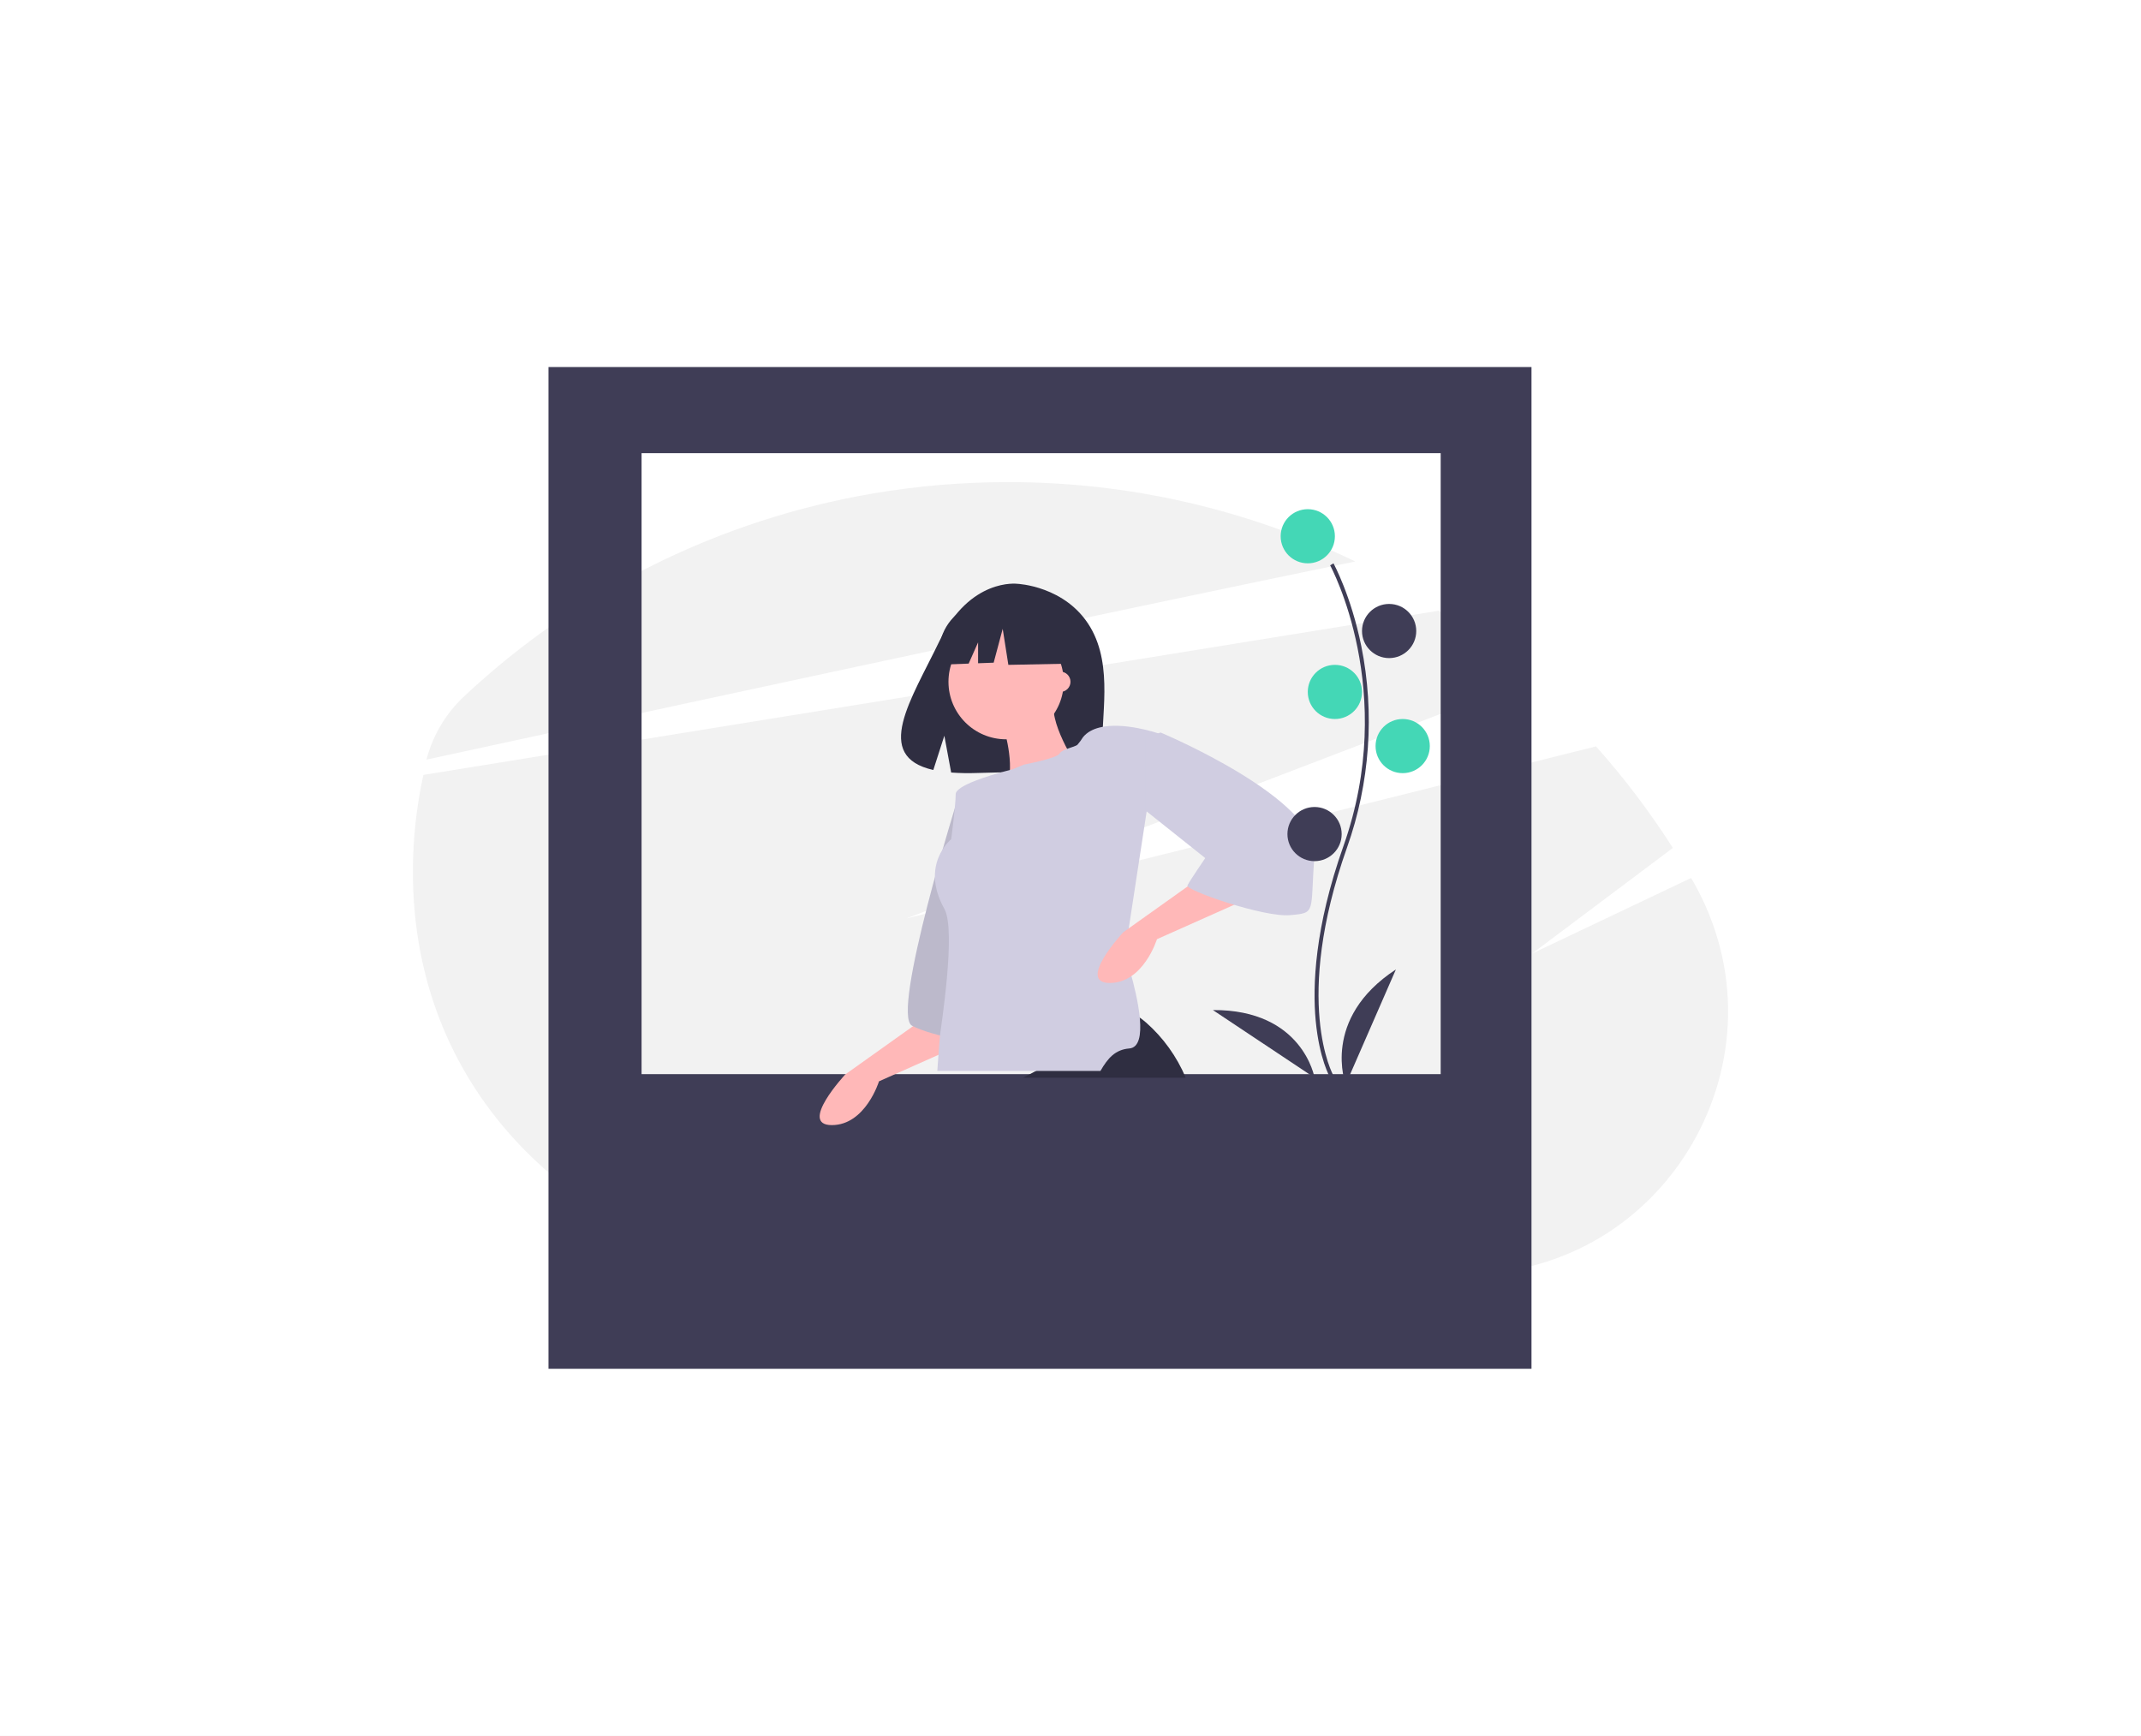
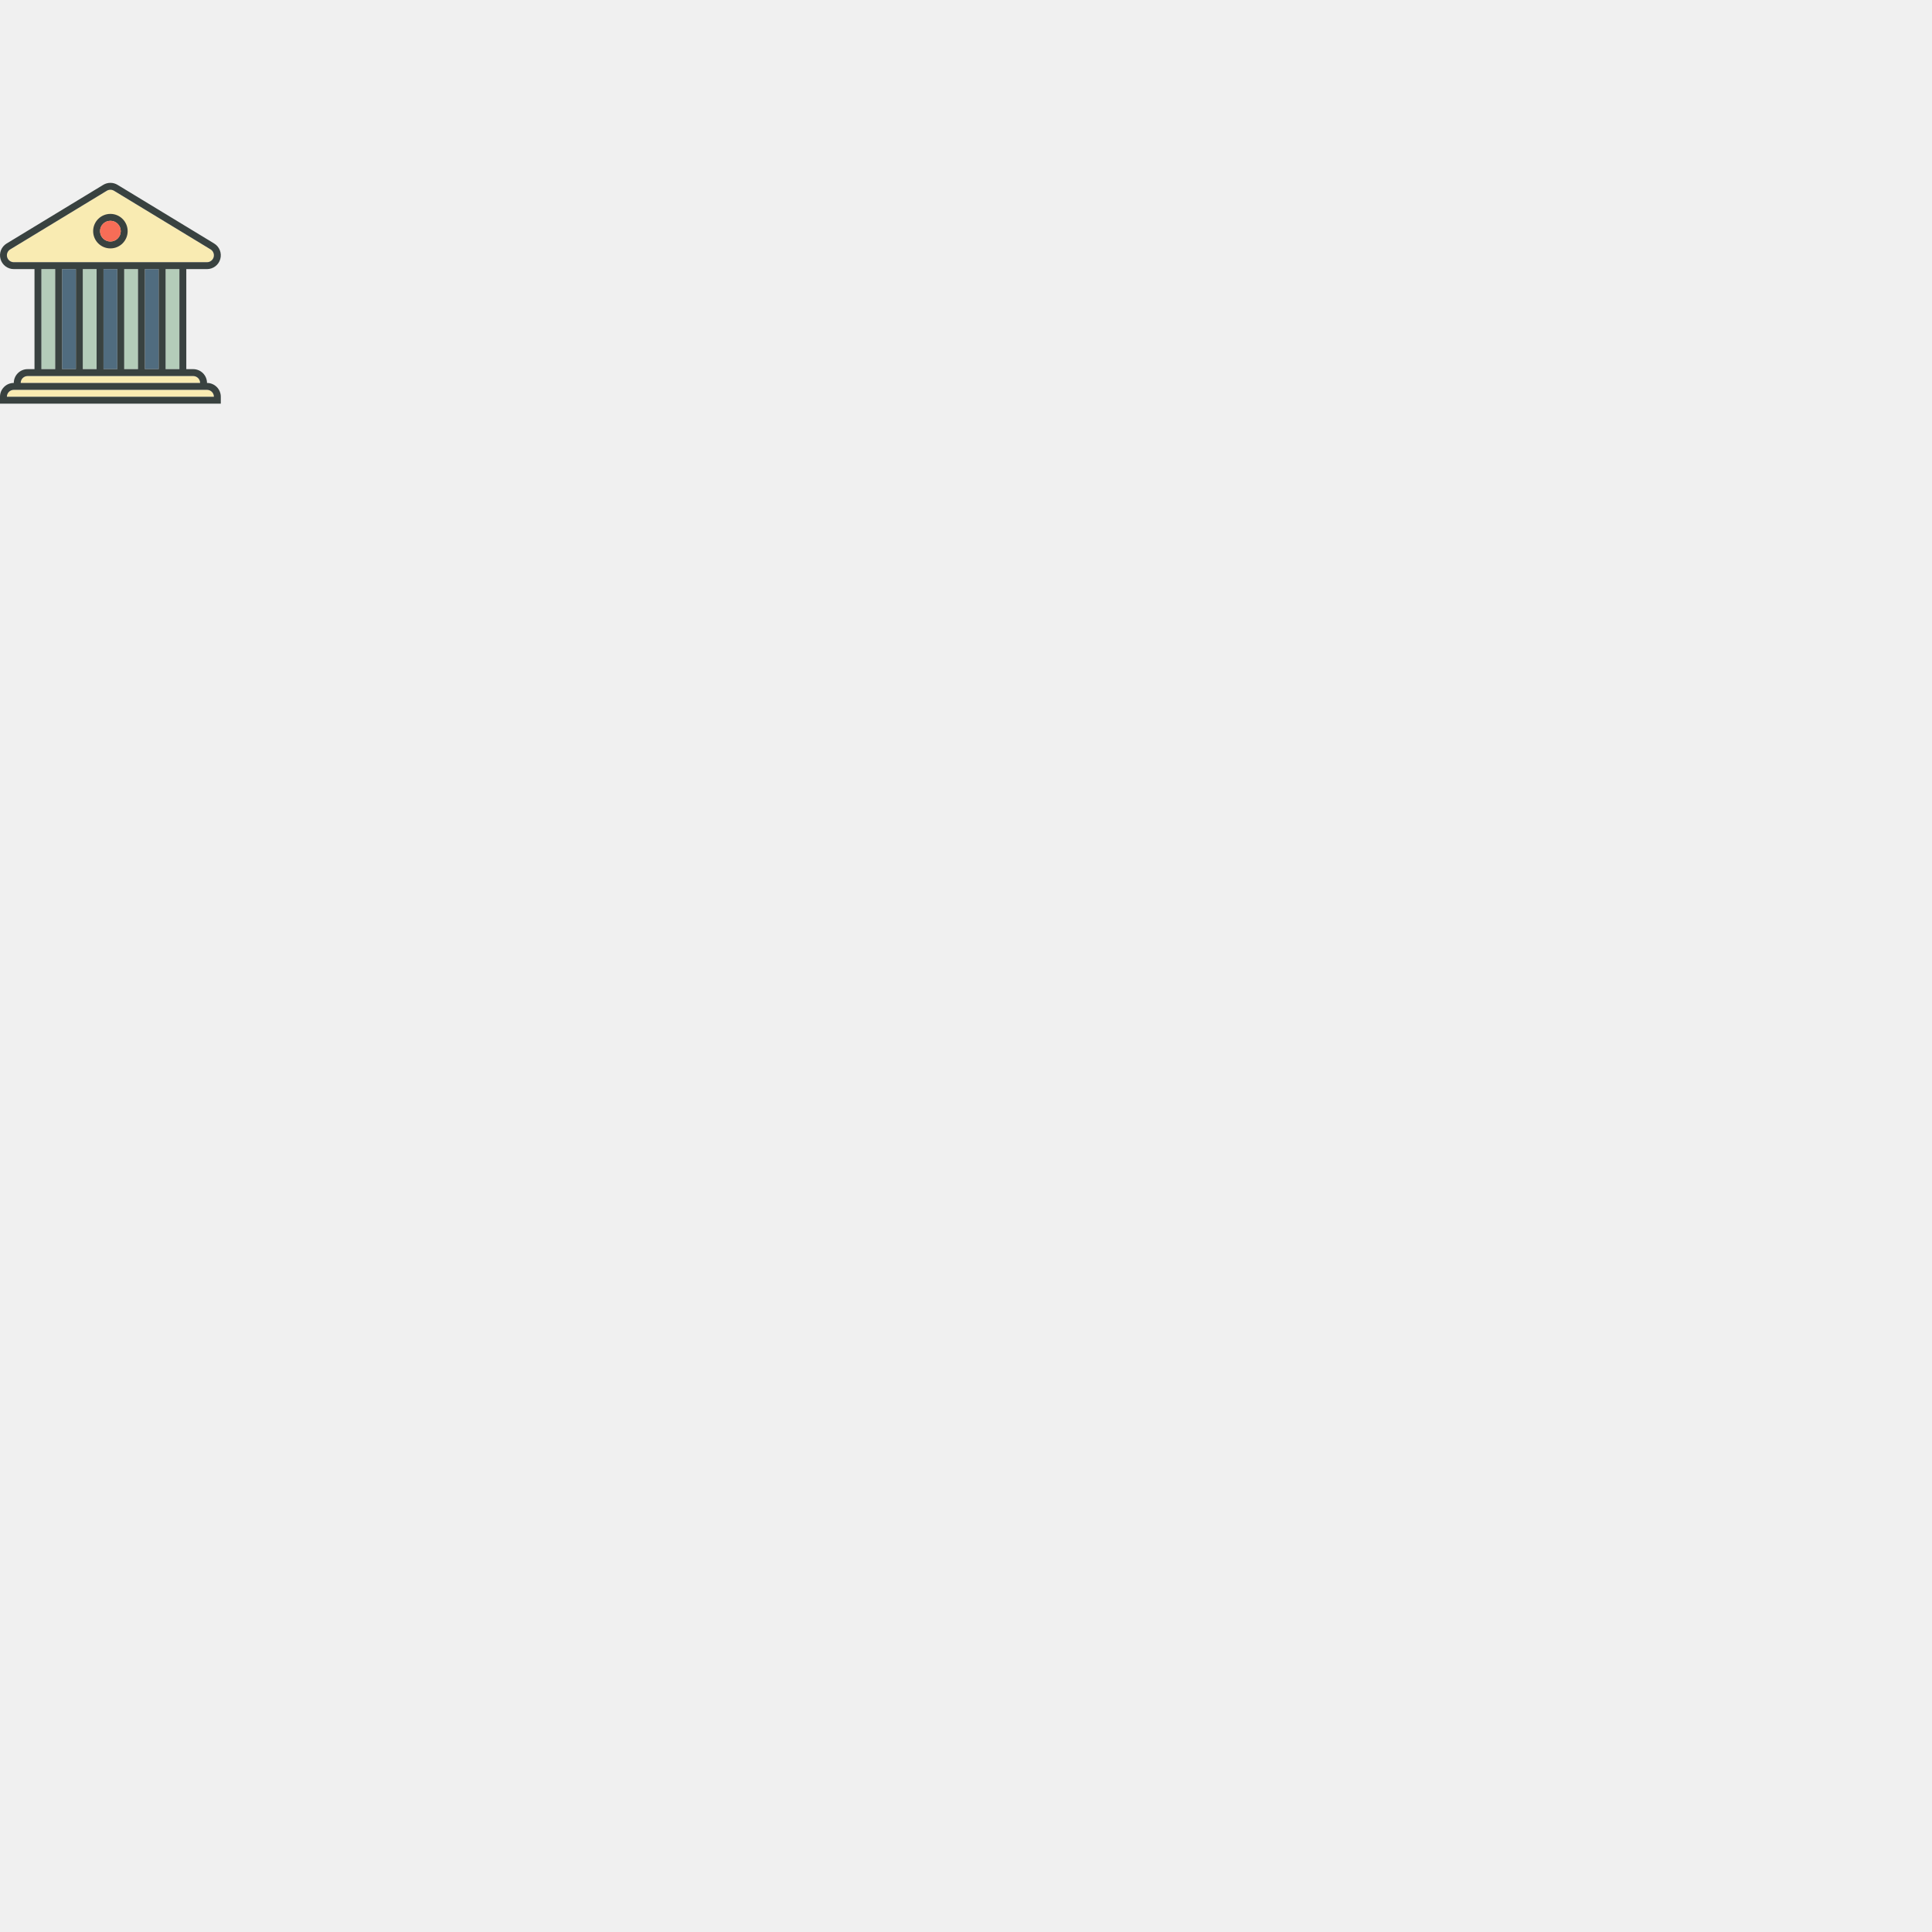
- <svg xmlns="http://www.w3.org/2000/svg" width="560px" height="454px" viewBox="0 0 560 454" version="1.1">
-   <g id="Agency-2" stroke="none" stroke-width="1" fill="none" fill-rule="evenodd">
-     <g id="Agency-1" transform="translate(-172, -1602)">
-       <g id="2" transform="translate(172, 1602)">
-         <rect id="Rectangle-Copy-16" fill="#FFFFFF" x="0" y="0" width="560" height="454" />
-         <g id="undraw_polaroid_gg6n" transform="translate(108, 96)" fill-rule="nonzero">
-           <path d="M275.574,237.216 L89.56,237.216 C40.261,226.257 0,188.511 0,132.064 C-0.007,123.526 0.913,115.012 2.743,106.673 L152.678,82.43 L268.344,63.73 C276.653,69.186 284.56,75.236 292.004,81.833 L181.29,124.225 L129.061,144.225 L187.715,129.592 L309.454,99.22 C316.85,107.516 323.571,116.395 329.554,125.769 L292.739,153.399 L334.333,133.637 C334.509,133.942 334.685,134.247 334.859,134.552 C360.956,180.265 328.061,237.216 275.574,237.216 Z" id="Path" fill="#F2F2F2" />
-           <path d="M246.474,50.857 C218.242,56.647 183.531,63.965 147.843,71.572 C96.242,82.574 42.6,94.187 3.546,102.676 L3.572,102.575 C5.246,96.221 8.704,90.469 13.543,85.991 C43.155,58.284 80.341,39.866 120.445,33.043 L120.448,33.043 C132.066,31.077 143.83,30.09 155.615,30.095 C187.099,30.051 218.177,37.152 246.474,50.857 L246.474,50.857 Z" id="Path" fill="#F2F2F2" />
-           <path d="M35.464,0 L35.464,262 L292.577,262 L292.577,0 L35.464,0 Z M268.826,184.941 L59.81,184.941 L59.81,22.525 L268.826,22.525 L268.826,184.941 Z" id="Shape" fill="#3F3D56" />
-           <path d="M177.169,68.017 C170.754,57.194 158.063,56.689 158.063,56.689 C158.063,56.689 145.697,55.11 137.763,71.594 C130.369,86.958 120.164,101.792 136.12,105.389 L139.003,96.431 L140.788,106.056 C143.059,106.219 145.339,106.258 147.615,106.172 C164.703,105.621 180.977,106.333 180.453,100.21 C179.756,92.071 183.341,78.431 177.169,68.017 Z" id="Path" fill="#2F2E41" />
-           <path d="M134.254,169.946 L113.093,185.012 C113.093,185.012 100.75,198.27 109.567,198.27 C118.384,198.27 121.91,186.82 121.91,186.82 L148.948,174.767 L134.254,169.946 Z" id="Path" fill="#FFB8B8" />
-           <path d="M142.918,111.527 C142.918,111.527 124.826,169.321 130.57,172.285 C136.313,175.249 148.948,177.027 148.948,177.027 L142.918,111.527 Z" id="Path" fill="#D0CDE1" />
-           <path d="M142.918,111.527 C142.918,111.527 124.826,169.321 130.57,172.285 C136.313,175.249 148.948,177.027 148.948,177.027 L142.918,111.527 Z" id="Path" fill="#000000" opacity="0.1" />
-           <path d="M202.144,185.878 L159.588,185.878 L189.823,169.946 C190.49,170.396 191.129,170.888 191.738,171.42 C196.221,175.35 199.781,180.295 202.144,185.878 Z" id="Path" fill="#2F2E41" />
-           <ellipse id="Oval" fill="#FFB8B8" cx="155.155" cy="82.318" rx="15.072" ry="15.047" />
-           <path d="M154.632,94.661 C154.632,94.661 158.112,106.234 154.632,110.497 C151.152,114.761 173.773,104.407 173.773,104.407 C173.773,104.407 165.653,92.225 167.973,86.743 L154.632,94.661 Z" id="Path" fill="#FFB8B8" />
-           <path d="M187.443,145.452 L186.205,153.508 C186.205,153.508 186.83,155.338 187.591,158.004 C188.582,161.482 189.802,166.384 190.15,170.491 C190.51,174.657 189.968,178.012 187.384,178.224 C183.68,178.529 181.752,180.772 179.829,184.108 L137.164,184.108 C137.276,182.272 137.412,180.366 137.571,178.406 C137.66,177.229 137.758,176.036 137.866,174.828 C137.984,173.439 142.163,147.353 139.022,141.739 C132.536,130.147 140.791,123.497 140.791,123.497 C140.791,123.497 141.971,114.67 141.971,111.728 C141.971,109.421 151.03,106.755 154.946,105.708 C155.2,105.643 155.424,105.578 155.63,105.531 C156.309,105.355 156.716,105.255 156.716,105.255 L159.812,103.989 C159.812,103.989 168.511,102.312 169.101,101.135 C169.313,100.712 169.909,100.364 170.611,100.064 C171.855,99.535 173.442,99.158 173.819,98.782 C174.358,98.163 174.845,97.502 175.276,96.804 C176.349,95.492 177.883,94.704 179.617,94.274 C185.951,92.679 195.052,95.839 195.052,95.839 L191.867,116.582 L187.443,145.452 Z" id="Path" fill="#D0CDE1" />
-           <path d="M206.955,132.77 L185.795,147.836 C185.795,147.836 173.451,161.095 182.268,161.095 C191.085,161.095 194.611,149.644 194.611,149.644 L221.649,137.591 L206.955,132.77 Z" id="Path" fill="#FFB8B8" />
-           <path d="M169.636,66.471 L157.223,60.189 L149.436,61.357 C143.791,62.203 139.254,66.295 137.992,71.678 L136.536,77.892 L145.364,77.564 L147.83,72.004 L147.83,77.472 L151.904,77.321 L154.268,68.469 L155.746,77.892 L170.227,77.606 L169.636,66.471 Z" id="Path" fill="#2F2E41" />
-           <path d="M191.505,96.789 L195.586,95.595 C195.586,95.595 236.977,112.908 235.811,127.834 C234.645,142.76 236.394,142.76 229.398,143.357 C222.403,143.954 201.999,136.789 202.582,135.595 C203.165,134.401 207.245,128.431 207.245,128.431 L191.505,115.893 L191.505,96.789 Z" id="Path" fill="#D0CDE1" />
-           <ellipse id="Oval" fill="#FFB8B8" cx="169.34" cy="82.318" rx="2.66" ry="2.655" />
-           <path d="M239.917,185.878 C239.802,185.681 237.083,180.914 236.14,171.016 C235.276,161.935 235.832,146.629 243.393,125.277 C257.717,84.829 240.092,52.193 239.911,51.867 L240.781,51.338 C240.827,51.42 245.375,59.741 248.061,72.991 C251.611,90.558 250.319,108.822 244.335,125.645 C230.035,166.025 240.666,185.14 240.775,185.329 L239.917,185.878 Z" id="Path" fill="#3F3D56" />
-           <ellipse id="Oval" fill="#44D7B6" cx="234.062" cy="44.257" rx="7.093" ry="7.081" />
-           <ellipse id="Oval" fill="#3F3D56" cx="255.34" cy="69.041" rx="7.093" ry="7.081" />
-           <ellipse id="Oval" fill="#44D7B6" cx="241.155" cy="84.973" rx="7.093" ry="7.081" />
-           <ellipse id="Oval" fill="#44D7B6" cx="258.887" cy="99.135" rx="7.093" ry="7.081" />
-           <ellipse id="Oval" fill="#3F3D56" cx="235.835" cy="122.149" rx="7.093" ry="7.081" />
-           <path d="M243.979,187.649 C243.979,187.649 237.411,170.452 257.113,157.554 L243.979,187.649 Z" id="Path" fill="#3F3D56" />
-           <path d="M235.835,185.878 C235.835,185.878 232.792,168.024 209.237,168.177 L235.835,185.878 Z" id="Path" fill="#3F3D56" />
-         </g>
+ <svg xmlns="http://www.w3.org/2000/svg" version="1.0" id="Layer_1" width="200px" height="200px" viewBox="0 0 560 454" enable-background="new 0 0 64 64" xml:space="preserve" fill="#000000">
+   <g id="SVGRepo_bgCarrier" stroke-width="0" />
+   <g id="SVGRepo_tracerCarrier" stroke-linecap="round" stroke-linejoin="round" />
+   <g id="SVGRepo_iconCarrier">
+     <g>
+       <g>
+         <rect x="18" y="25" fill="#506C7F" width="4" height="29" />
+         <rect x="30" y="25" fill="#506C7F" width="4" height="29" />
+         <rect x="42" y="25" fill="#506C7F" width="4" height="29" />
      </g>
+       <g>
+         <rect x="48" y="25" fill="#B4CCB9" width="4" height="29" />
+         <rect x="24" y="25" fill="#B4CCB9" width="4" height="29" />
+         <rect x="36" y="25" fill="#B4CCB9" width="4" height="29" />
+         <rect x="12" y="25" fill="#B4CCB9" width="4" height="29" />
+       </g>
+       <g>
+         <path fill="#F9EBB2" d="M8,56c-1.104,0-2,0.896-2,2h52c0-1.104-0.895-2-2-2H8z" />
+         <path fill="#F9EBB2" d="M60,60H4c-1.104,0-2,0.896-2,2h60C62,60.896,61.105,60,60,60z" />
+       </g>
+       <path fill="#F9EBB2" d="M4,23h56c0.893,0,1.684-0.601,1.926-1.461c0.24-0.86-0.125-1.785-0.889-2.248l-28-17 C32.725,2.1,32.365,2,32,2c-0.367,0-0.725,0.1-1.037,0.29L2.961,19.291c-0.764,0.463-1.129,1.388-0.888,2.247 C2.315,22.399,3.107,23,4,23z" />
+       <g>
+         <path fill="#394240" d="M60,58c0-2.209-1.791-4-4-4h-2V25h6c1.795,0,3.369-1.194,3.852-2.922c0.484-1.728-0.242-3.566-1.775-4.497 l-28-17C33.439,0.193,32.719,0,32,0s-1.438,0.193-2.076,0.581l-28,17c-1.533,0.931-2.26,2.77-1.775,4.497 C0.632,23.806,2.207,25,4,25h6v29H8c-2.209,0-4,1.791-4,4c-2.209,0-4,1.791-4,4v2h64v-2C64,59.791,62.209,58,60,58z M4,23 c-0.893,0-1.685-0.601-1.926-1.462c-0.241-0.859,0.124-1.784,0.888-2.247l28-17.001C31.275,2.1,31.635,2,32,2 c0.367,0,0.725,0.1,1.039,0.291l28,17c0.764,0.463,1.129,1.388,0.887,2.248C61.686,22.399,60.893,23,60,23H4z M52,25v29h-4V25H52z M46,25v29h-4V25H46z M40,25v29h-4V25H40z M34,25v29h-4V25H34z M28,25v29h-4V25H28z M22,25v29h-4V25H22z M16,25v29h-4V25H16z M8,56h48c1.105,0,2,0.896,2,2H6C6,56.896,6.896,56,8,56z M2,62c0-1.104,0.896-2,2-2h56c1.105,0,2,0.896,2,2H2z" />
+         <path fill="#394240" d="M32,9c-2.762,0-5,2.238-5,5s2.238,5,5,5s5-2.238,5-5S34.762,9,32,9z M32,17c-1.656,0-3-1.343-3-3 s1.344-3,3-3c1.658,0,3,1.343,3,3S33.658,17,32,17z" />
+       </g>
+       <circle fill="#F76D57" cx="32" cy="14" r="3" />
    </g>
  </g>
</svg>
